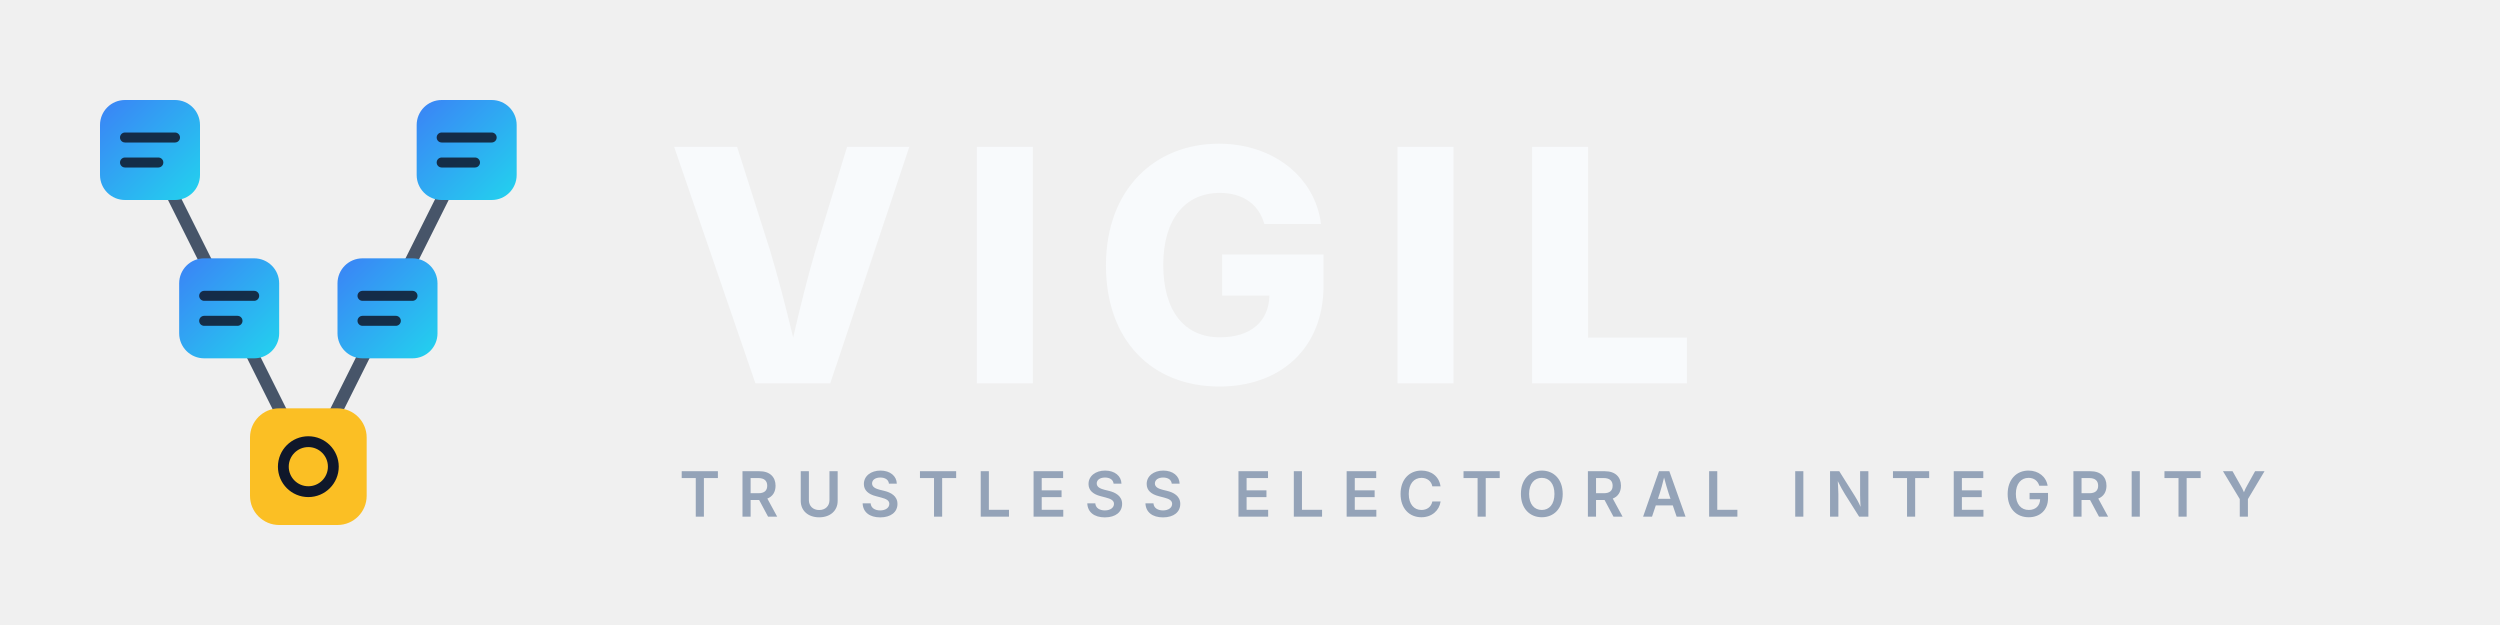
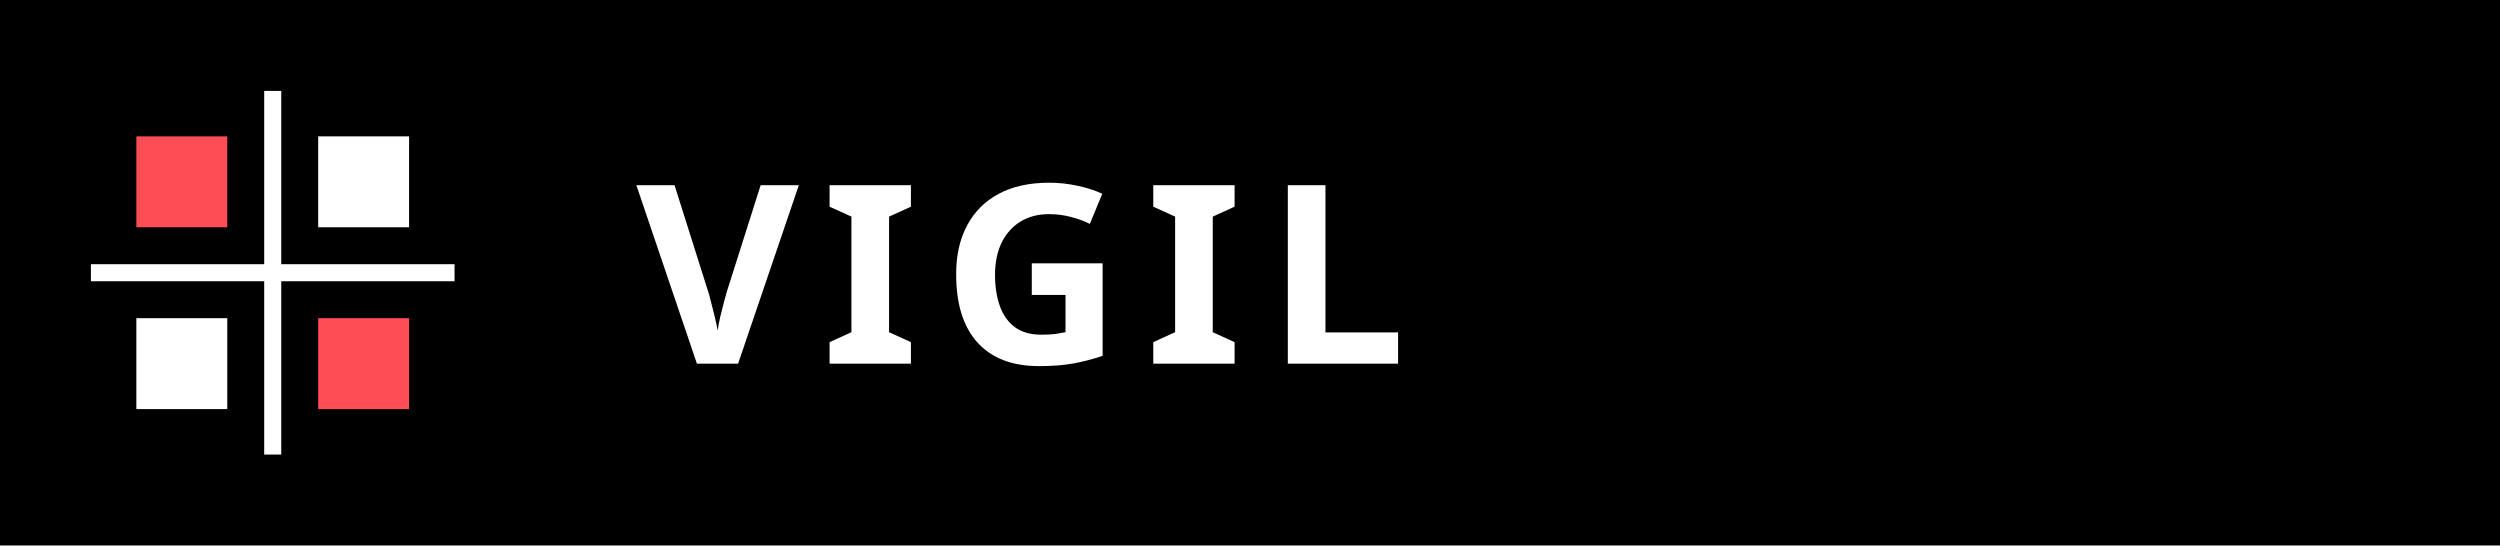
- <svg xmlns="http://www.w3.org/2000/svg" viewBox="0 0 600 150" width="600" height="150" role="img" aria-labelledby="t">
-   <defs>
-     <linearGradient id="blk" x1="0" y1="0" x2="1" y2="1">
-       <stop offset="0" stop-color="#3B82F6" />
-       <stop offset="1" stop-color="#22D3EE" />
-     </linearGradient>
-   </defs>
-   <g transform="translate(14 14)">
-     <g stroke="#475569" stroke-width="3" stroke-linecap="round">
-       <line x1="22" y1="22" x2="41" y2="60" />
-       <line x1="41" y1="60" x2="60" y2="98" />
-       <line x1="60" y1="98" x2="79" y2="60" />
-       <line x1="79" y1="60" x2="98" y2="22" />
-     </g>
-     <g fill="url(#blk)">
-       <rect x="10" y="10" width="24" height="24" rx="6" />
-       <rect x="29" y="48" width="24" height="24" rx="6" />
-       <rect x="67" y="48" width="24" height="24" rx="6" />
-       <rect x="86" y="10" width="24" height="24" rx="6" />
-     </g>
-     <g stroke="#0F172A" stroke-width="2.4" stroke-linecap="round" opacity="0.85">
-       <line x1="16" y1="19" x2="28" y2="19" />
-       <line x1="16" y1="25" x2="24" y2="25" />
-       <line x1="35" y1="57" x2="47" y2="57" />
-       <line x1="35" y1="63" x2="43" y2="63" />
-       <line x1="73" y1="57" x2="85" y2="57" />
-       <line x1="73" y1="63" x2="81" y2="63" />
-       <line x1="92" y1="19" x2="104" y2="19" />
-       <line x1="92" y1="25" x2="100" y2="25" />
-     </g>
-     <rect x="46" y="84" width="28" height="28" rx="7" fill="#FBBF24" />
-     <circle cx="60" cy="98" r="6" fill="none" stroke="#0F172A" stroke-width="2.6" />
-   </g>
-   <text x="160" y="92" font-family="Inter, 'Segoe UI', 'Helvetica Neue', Arial, sans-serif" font-size="78" font-weight="800" letter-spacing="10" fill="#F8FAFC">VIGIL</text>
-   <text x="163" y="124" font-family="Inter, 'Segoe UI', 'Helvetica Neue', Arial, sans-serif" font-size="15" font-weight="600" letter-spacing="4.2" fill="#94A3B8">TRUSTLESS ELECTORAL INTEGRITY</text>
+ <svg xmlns="http://www.w3.org/2000/svg" viewBox="0 0 220 48">
+   <rect width="220" height="48" fill="#000000" />
+   <path d="M8 24h32M24 8v32" stroke="#ffffff" stroke-width="1.5" />
+   <rect x="12" y="12" width="8" height="8" fill="#FF4D55" />
+   <rect x="28" y="12" width="8" height="8" fill="#ffffff" />
+   <rect x="12" y="28" width="8" height="8" fill="#ffffff" />
+   <rect x="28" y="28" width="8" height="8" fill="#FF4D55" />
+   <text x="56" y="32" fill="#ffffff" font-family="system-ui,sans-serif" font-size="22" font-weight="700" letter-spacing="2">VIGIL</text>
</svg>
